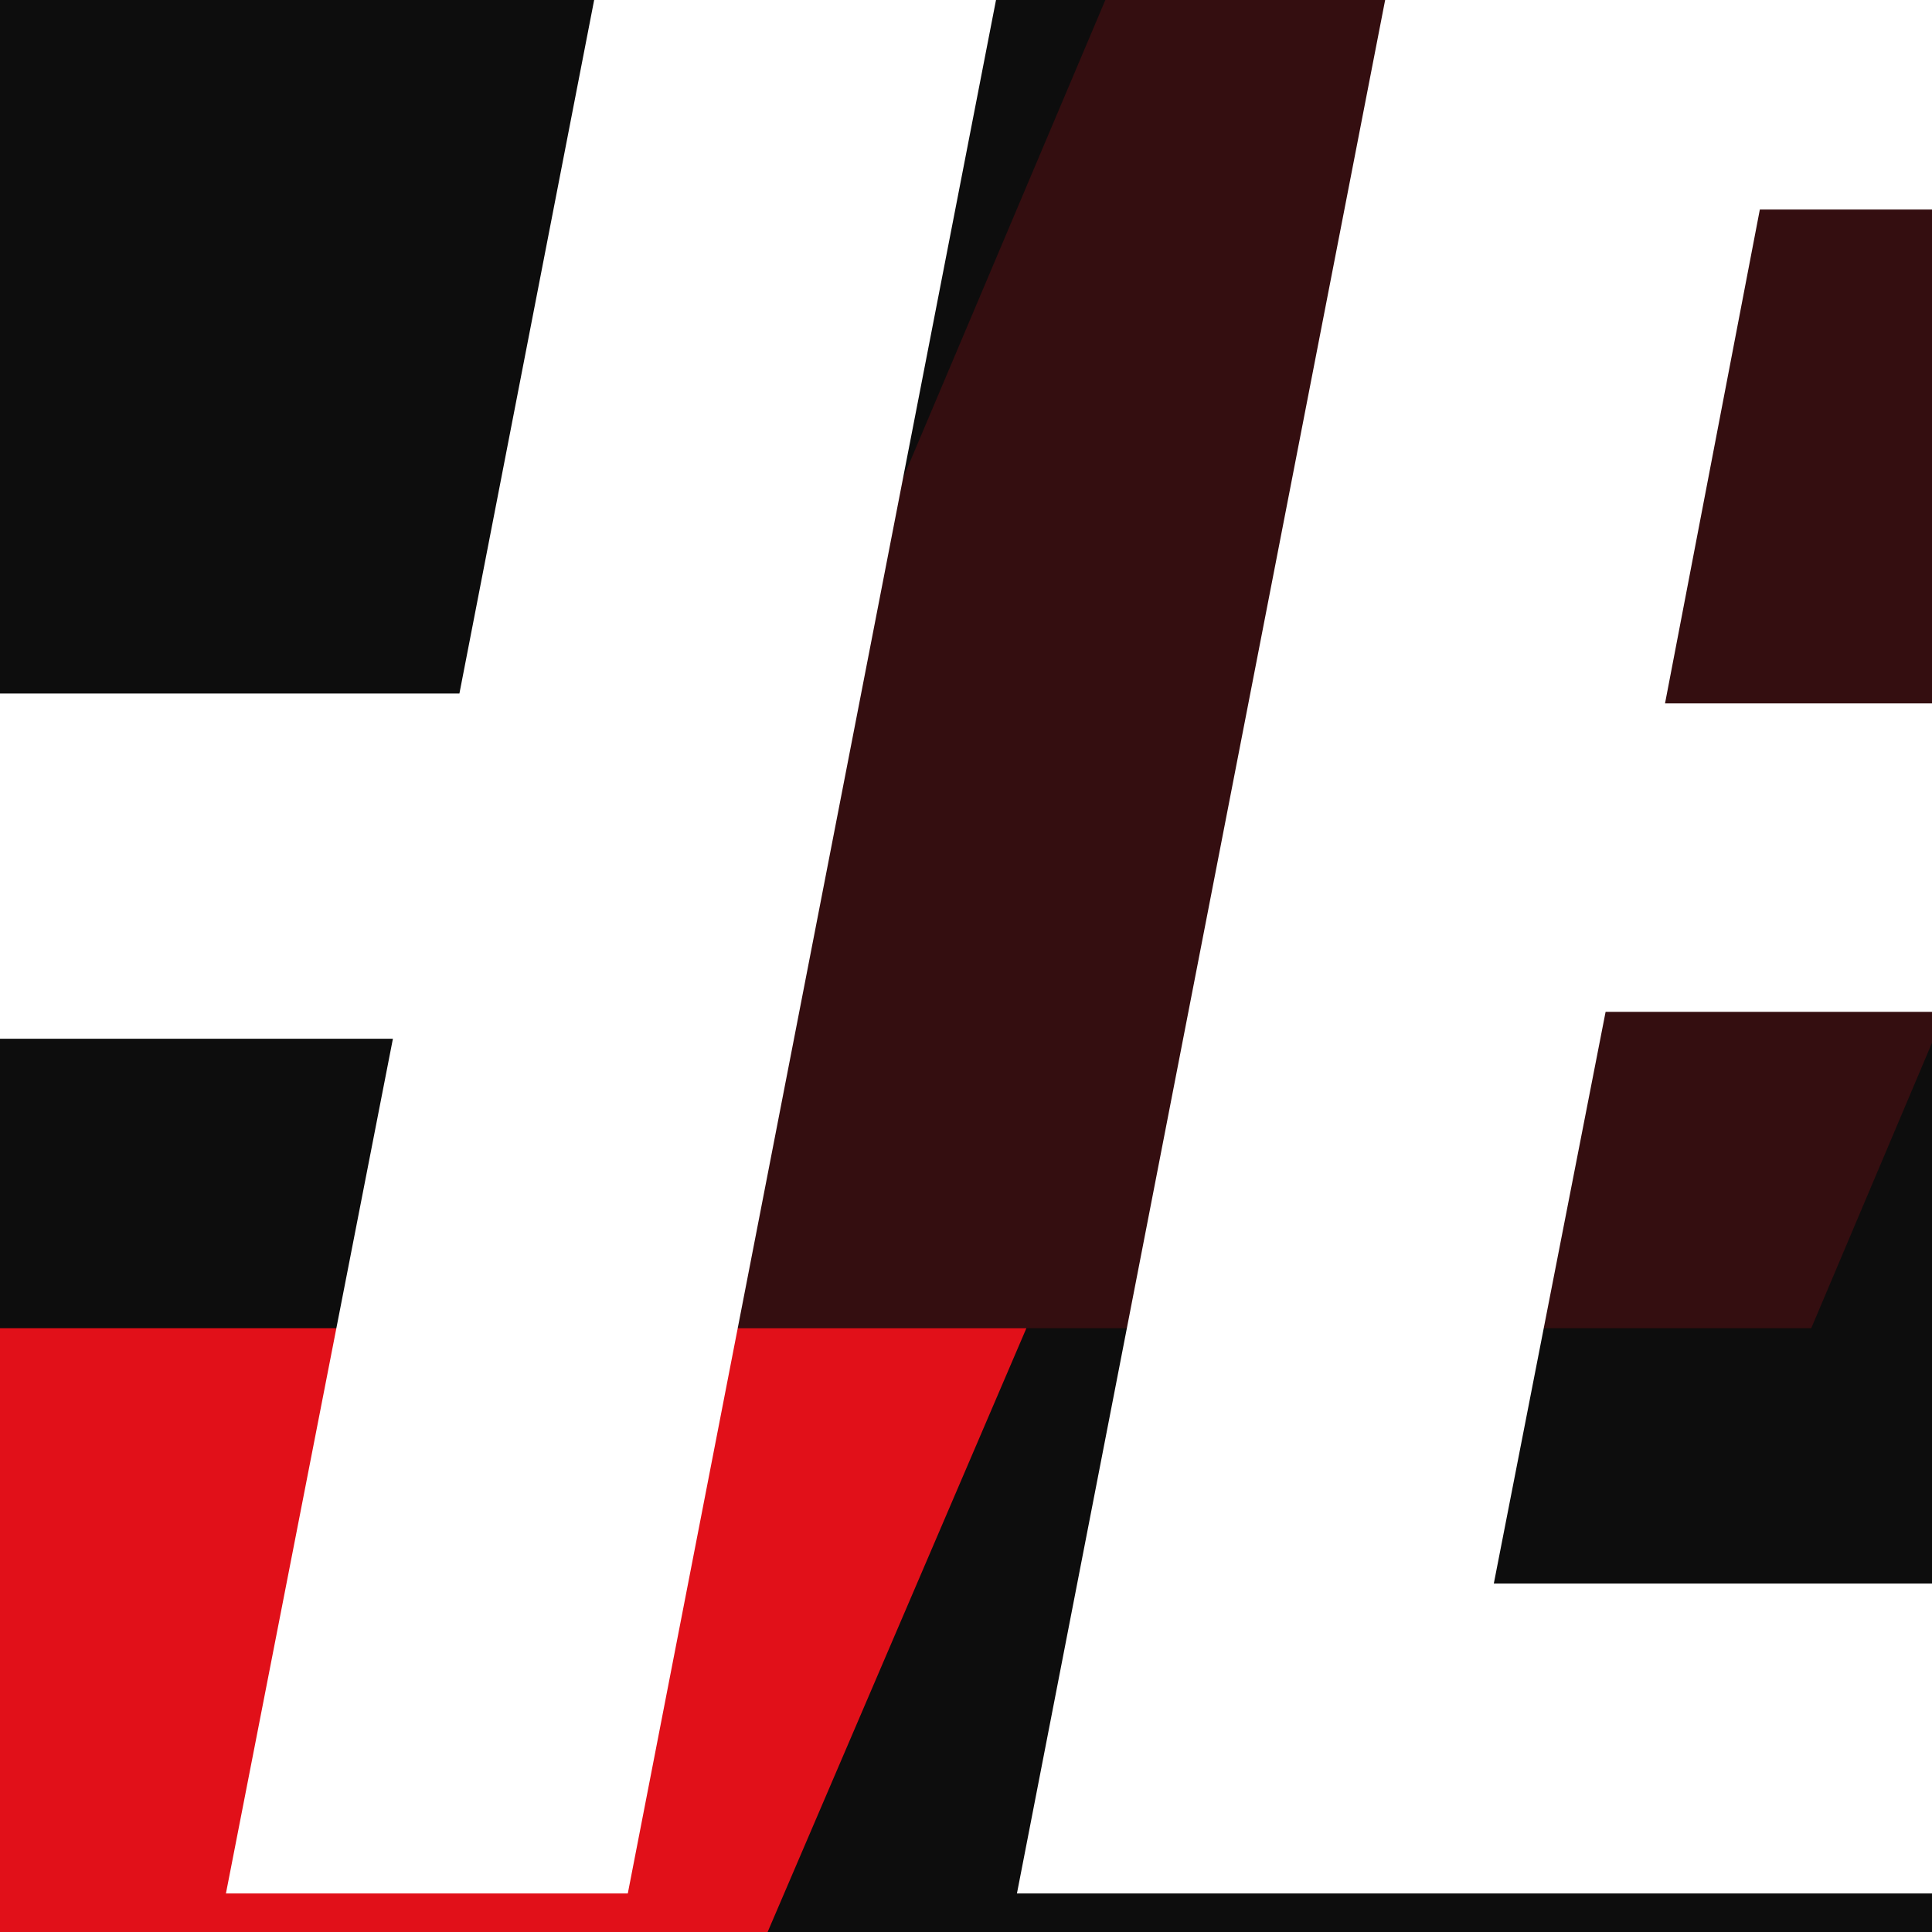
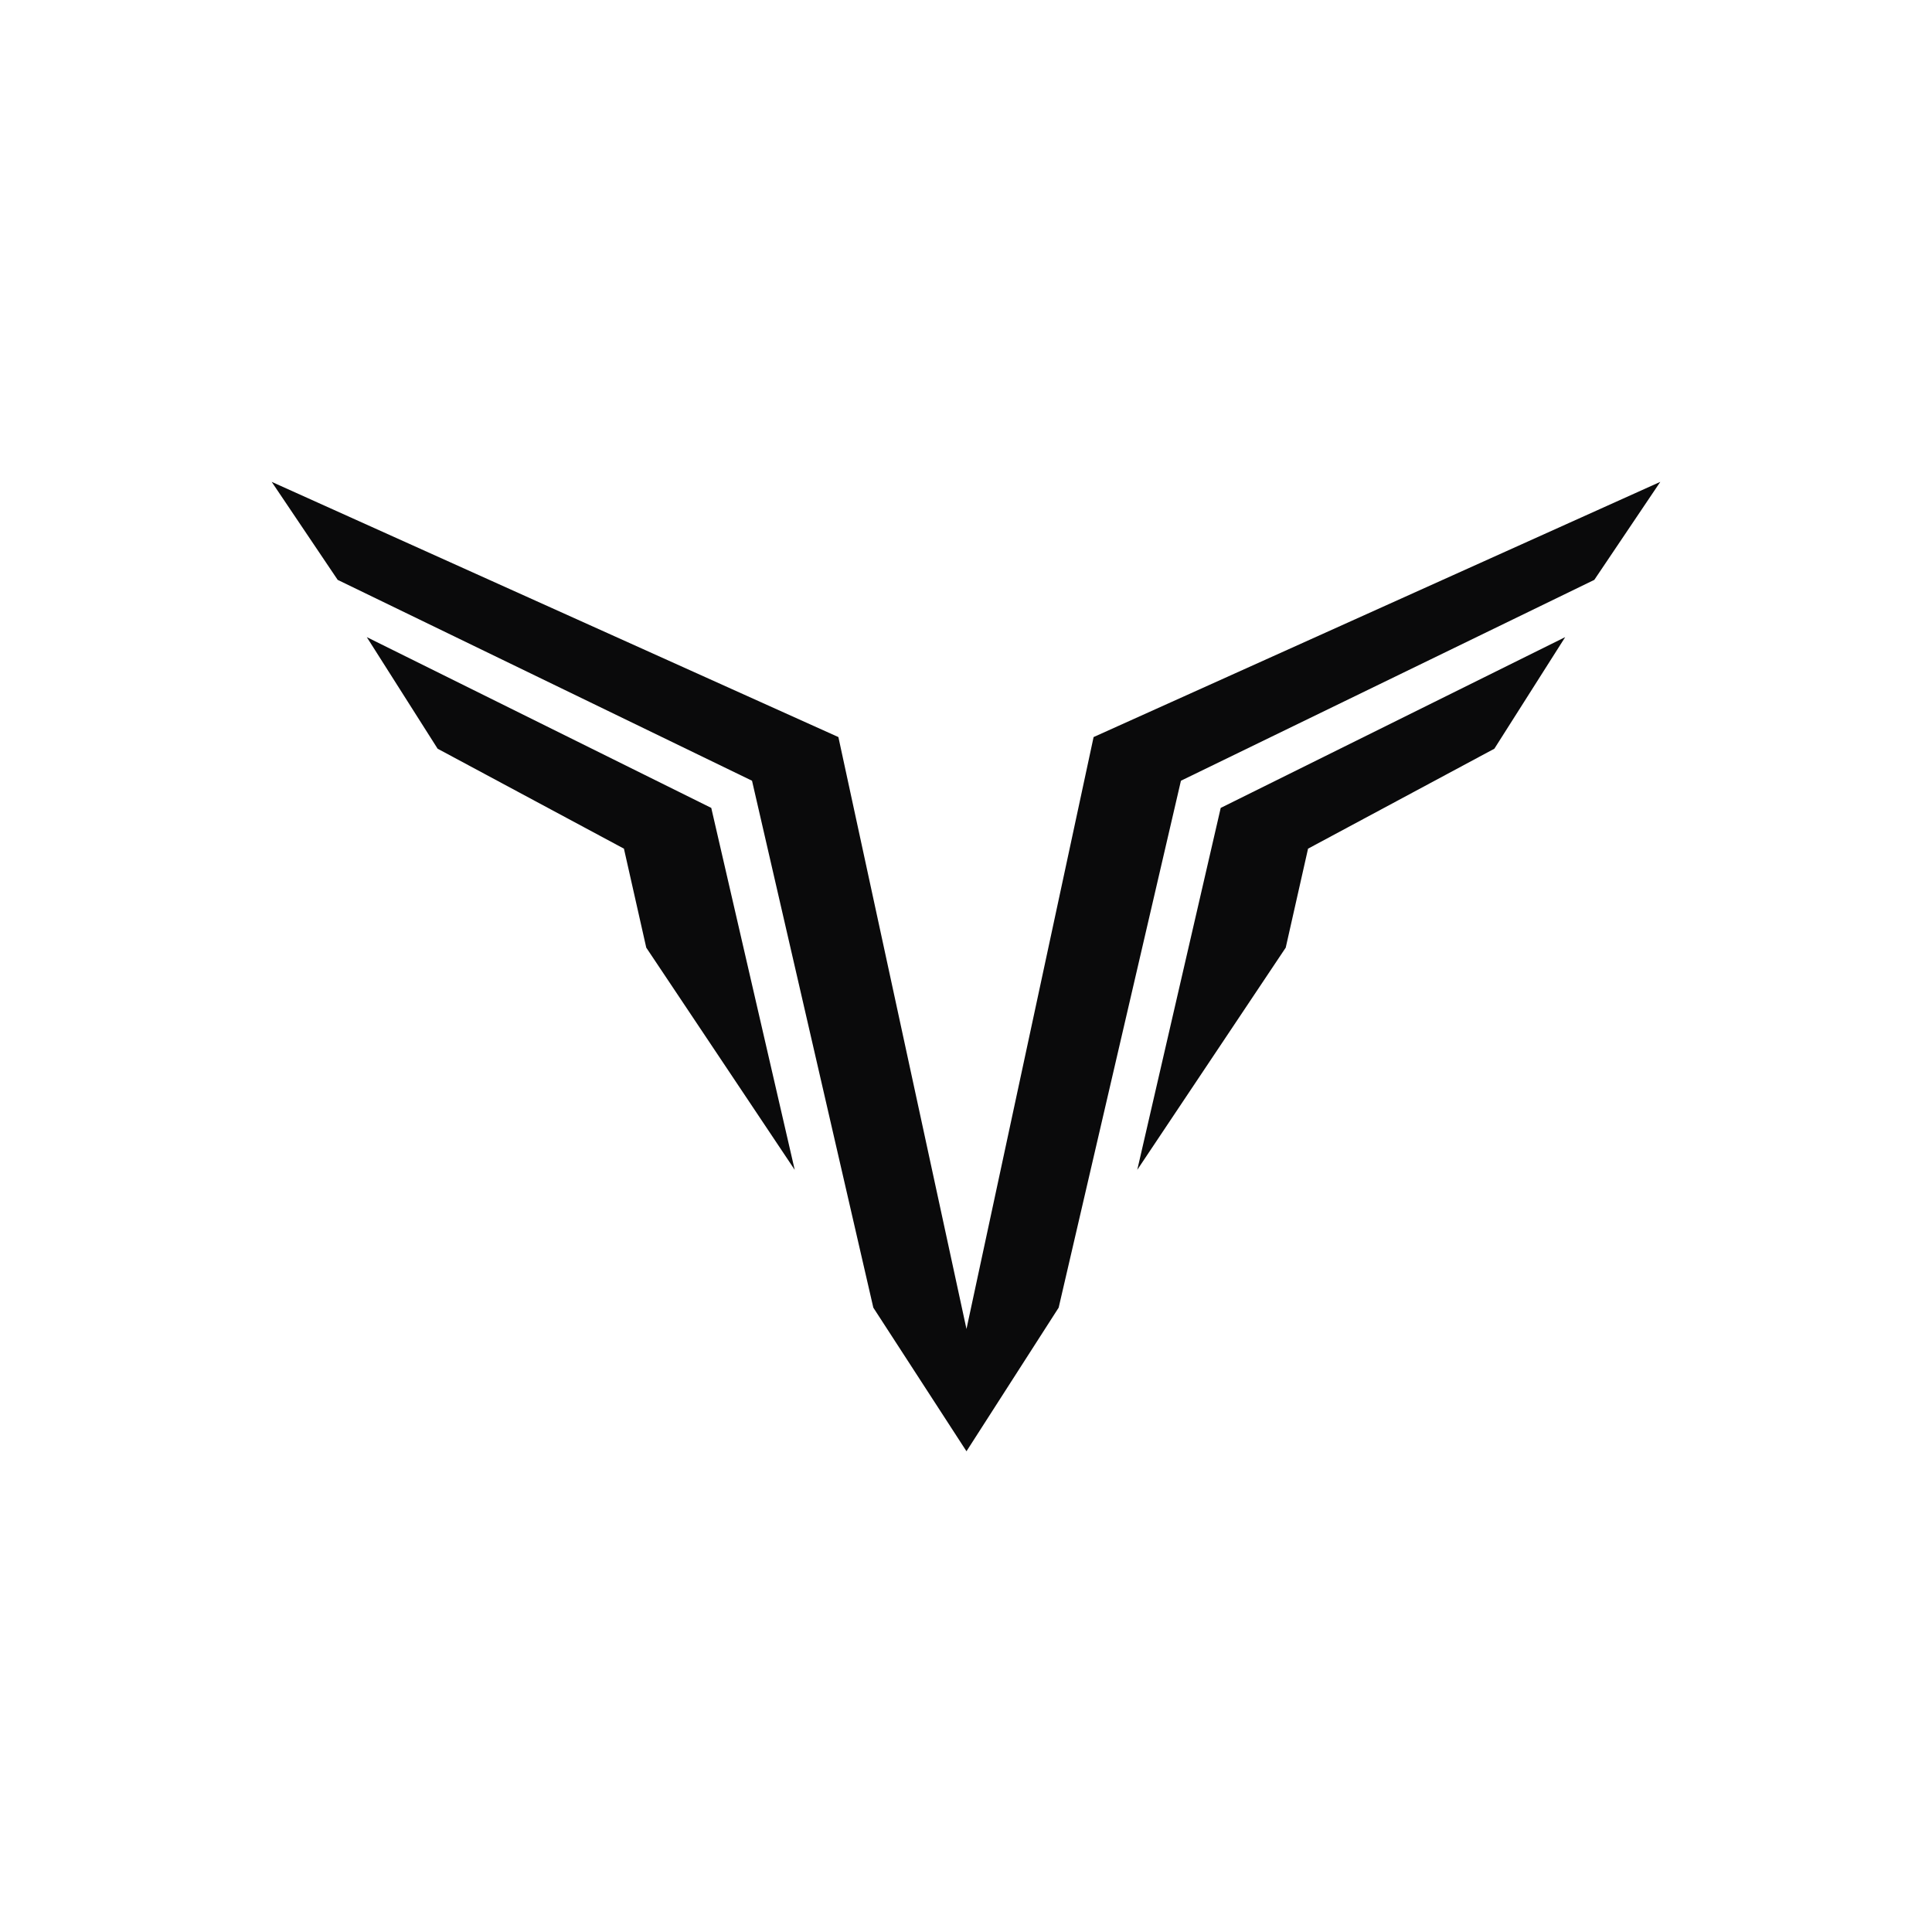
<svg xmlns="http://www.w3.org/2000/svg" width="180" height="180" viewBox="0 0 64 64">
-   <rect width="64" height="64" fill="#0D0D0D" />
-   <path d="M-8 44 L34 44 L22 72 L-20 72 Z" fill="#E11019" />
-   <path d="M40 -8 L82 -8 L60 44 L18 44 Z" fill="#E11019" opacity="0.18" />
-   <text x="50%" y="46%" dominant-baseline="central" text-anchor="middle" font-family="Arial Narrow, Arial, system-ui, sans-serif" font-weight="700" font-style="italic" font-size="96" fill="#FFFFFF">HB</text>
+   <rect width="64" height="64" fill="#FFFFFF" />
+   <g transform="translate(9 15.93) scale(0.32145)" fill="#0A0A0B">
+     <path d="M143.1 0.1L136.3 10.2L93.7 30.9L81.1 85.2L71.6 100L62 85.2L49.5 30.9L6.8 10.2L0 0.1L58.4 26.4L71.6 87.4L84.7 26.4Z" />
+     <path d="M89.2 71L97.8 33.7L133.3 16.1L126 27.6L106.8 37.9L104.5 48.1Z" />
+     <path d="M53.9 71L45.3 33.7L9.8 16.1L17.1 27.6L36.3 37.9L38.6 48.1Z" />
+   </g>
</svg>
